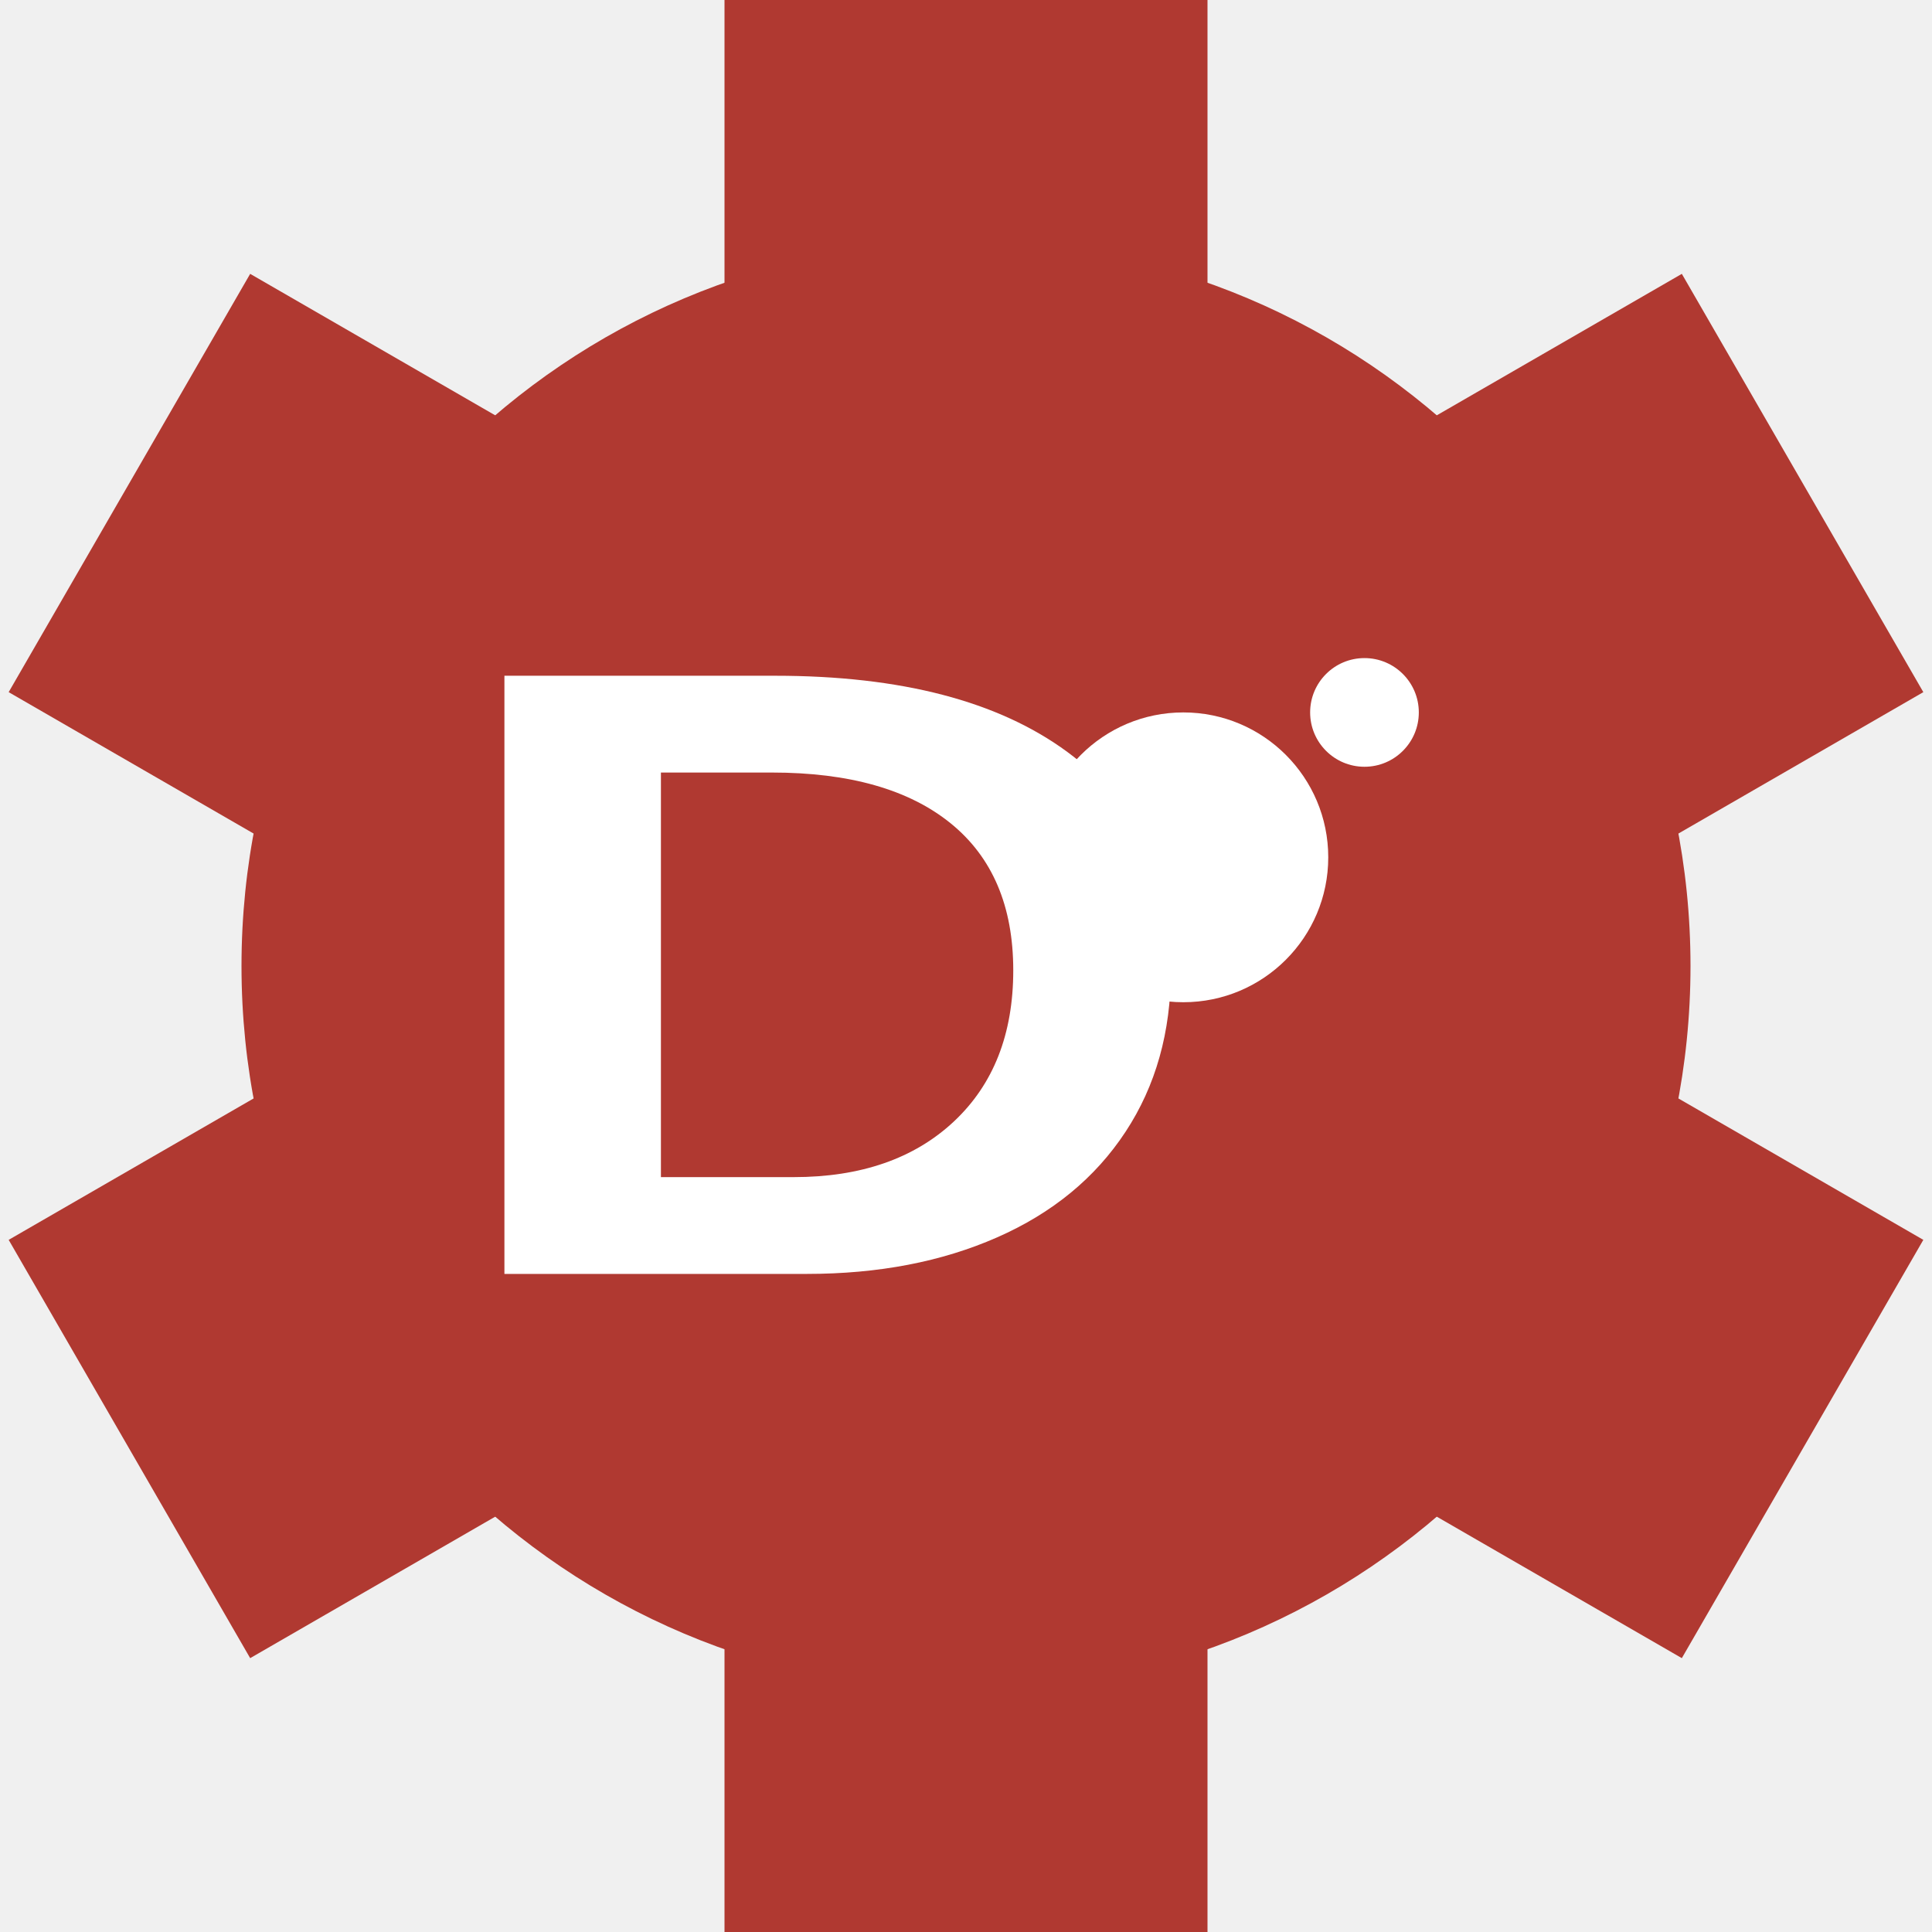
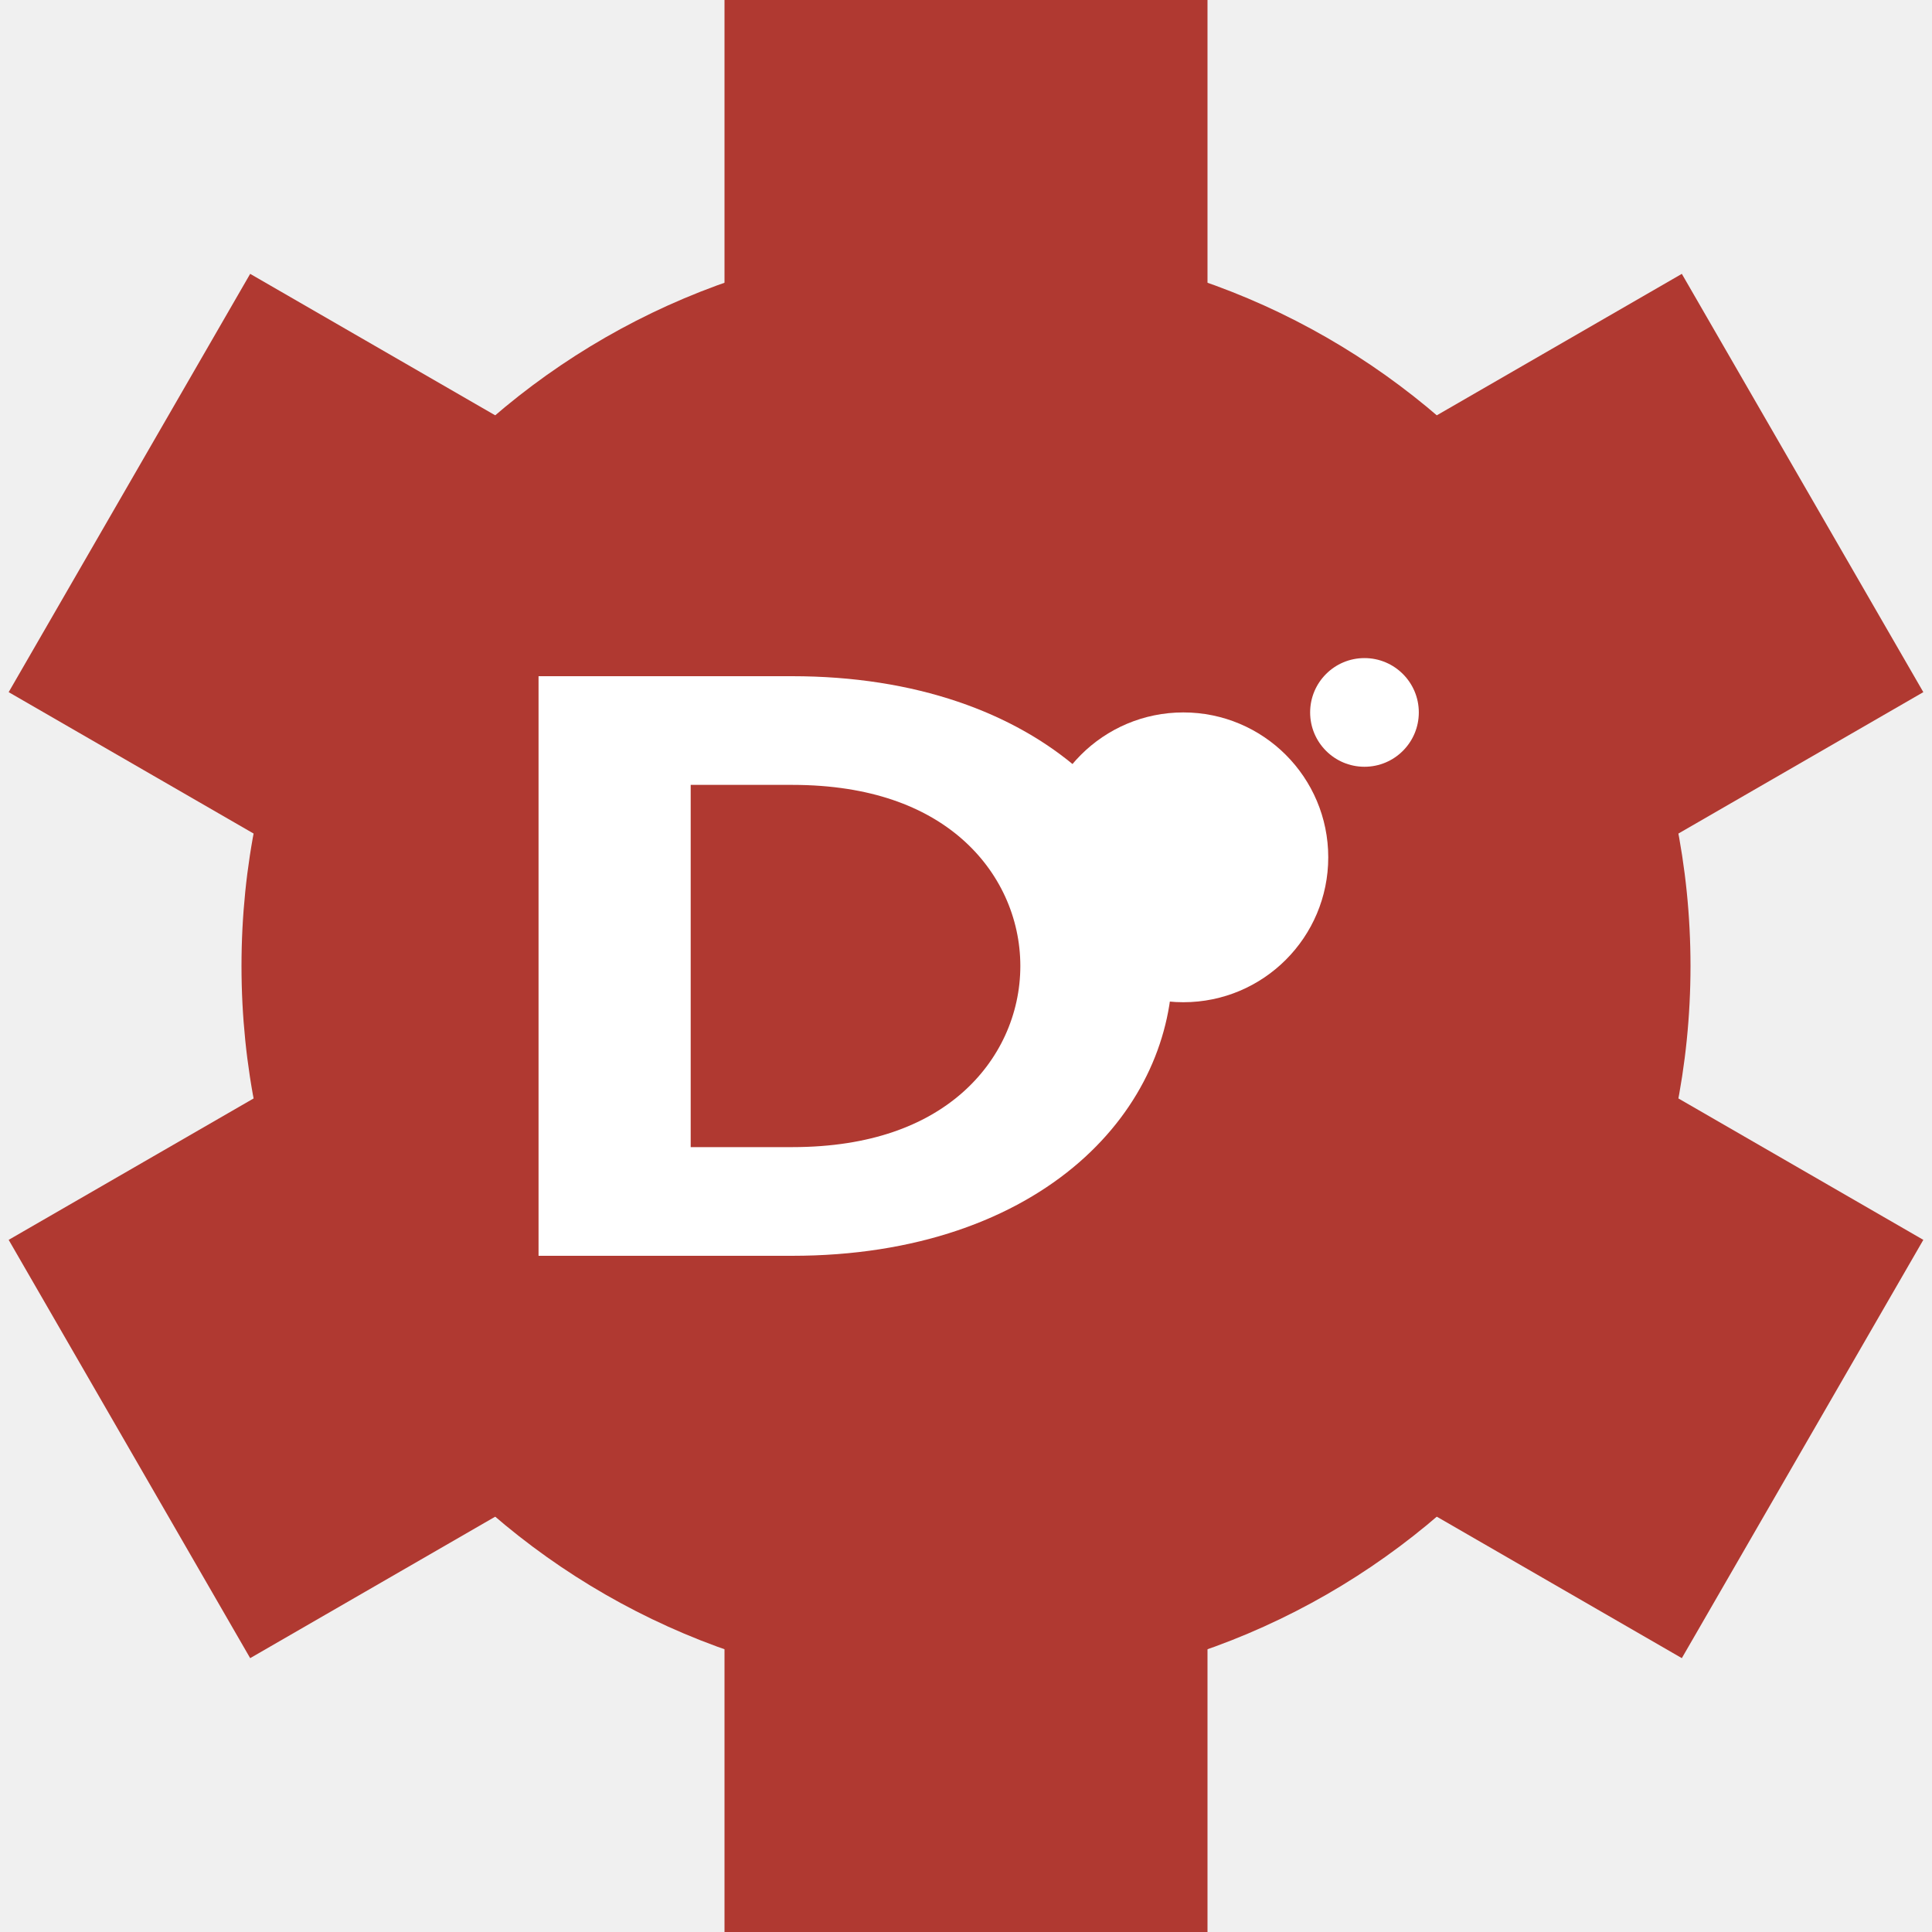
<svg xmlns="http://www.w3.org/2000/svg" xmlns:xlink="http://www.w3.org/1999/xlink" version="1.1" width="320" height="320">
  <g fill="#b03931">
    <circle cx="160" cy="160" r="120" />
    <rect id="rect" x="120" y="0" width="80" height="80" />
    <use xlink:href="#rect" transform="rotate(60 160 160)" />
    <use xlink:href="#rect" transform="rotate(120 160 160)" />
    <use xlink:href="#rect" transform="rotate(180 160 160)" />
    <use xlink:href="#rect" transform="rotate(240 160 160)" />
    <use xlink:href="#rect" transform="rotate(300 160 160)" />
  </g>
  <g fill="#fff" transform="translate(64 64) scale(0.6)">
-     <text x="10" y="245" font-family="Arial" font-size="240" font-weight="bold" transform="scale(1.25, 1)">D</text>
+     <path d="M 45,95 H 80 C 160,95 160,225 80,225 H 45 V 95 Z" fill="none" stroke="#fff" stroke-width="30" transform="scale(1.4, 1)" />
    <circle cx="220" cy="130" r="40" />
    <circle cx="270" cy="90" r="15" />
  </g>
</svg>
